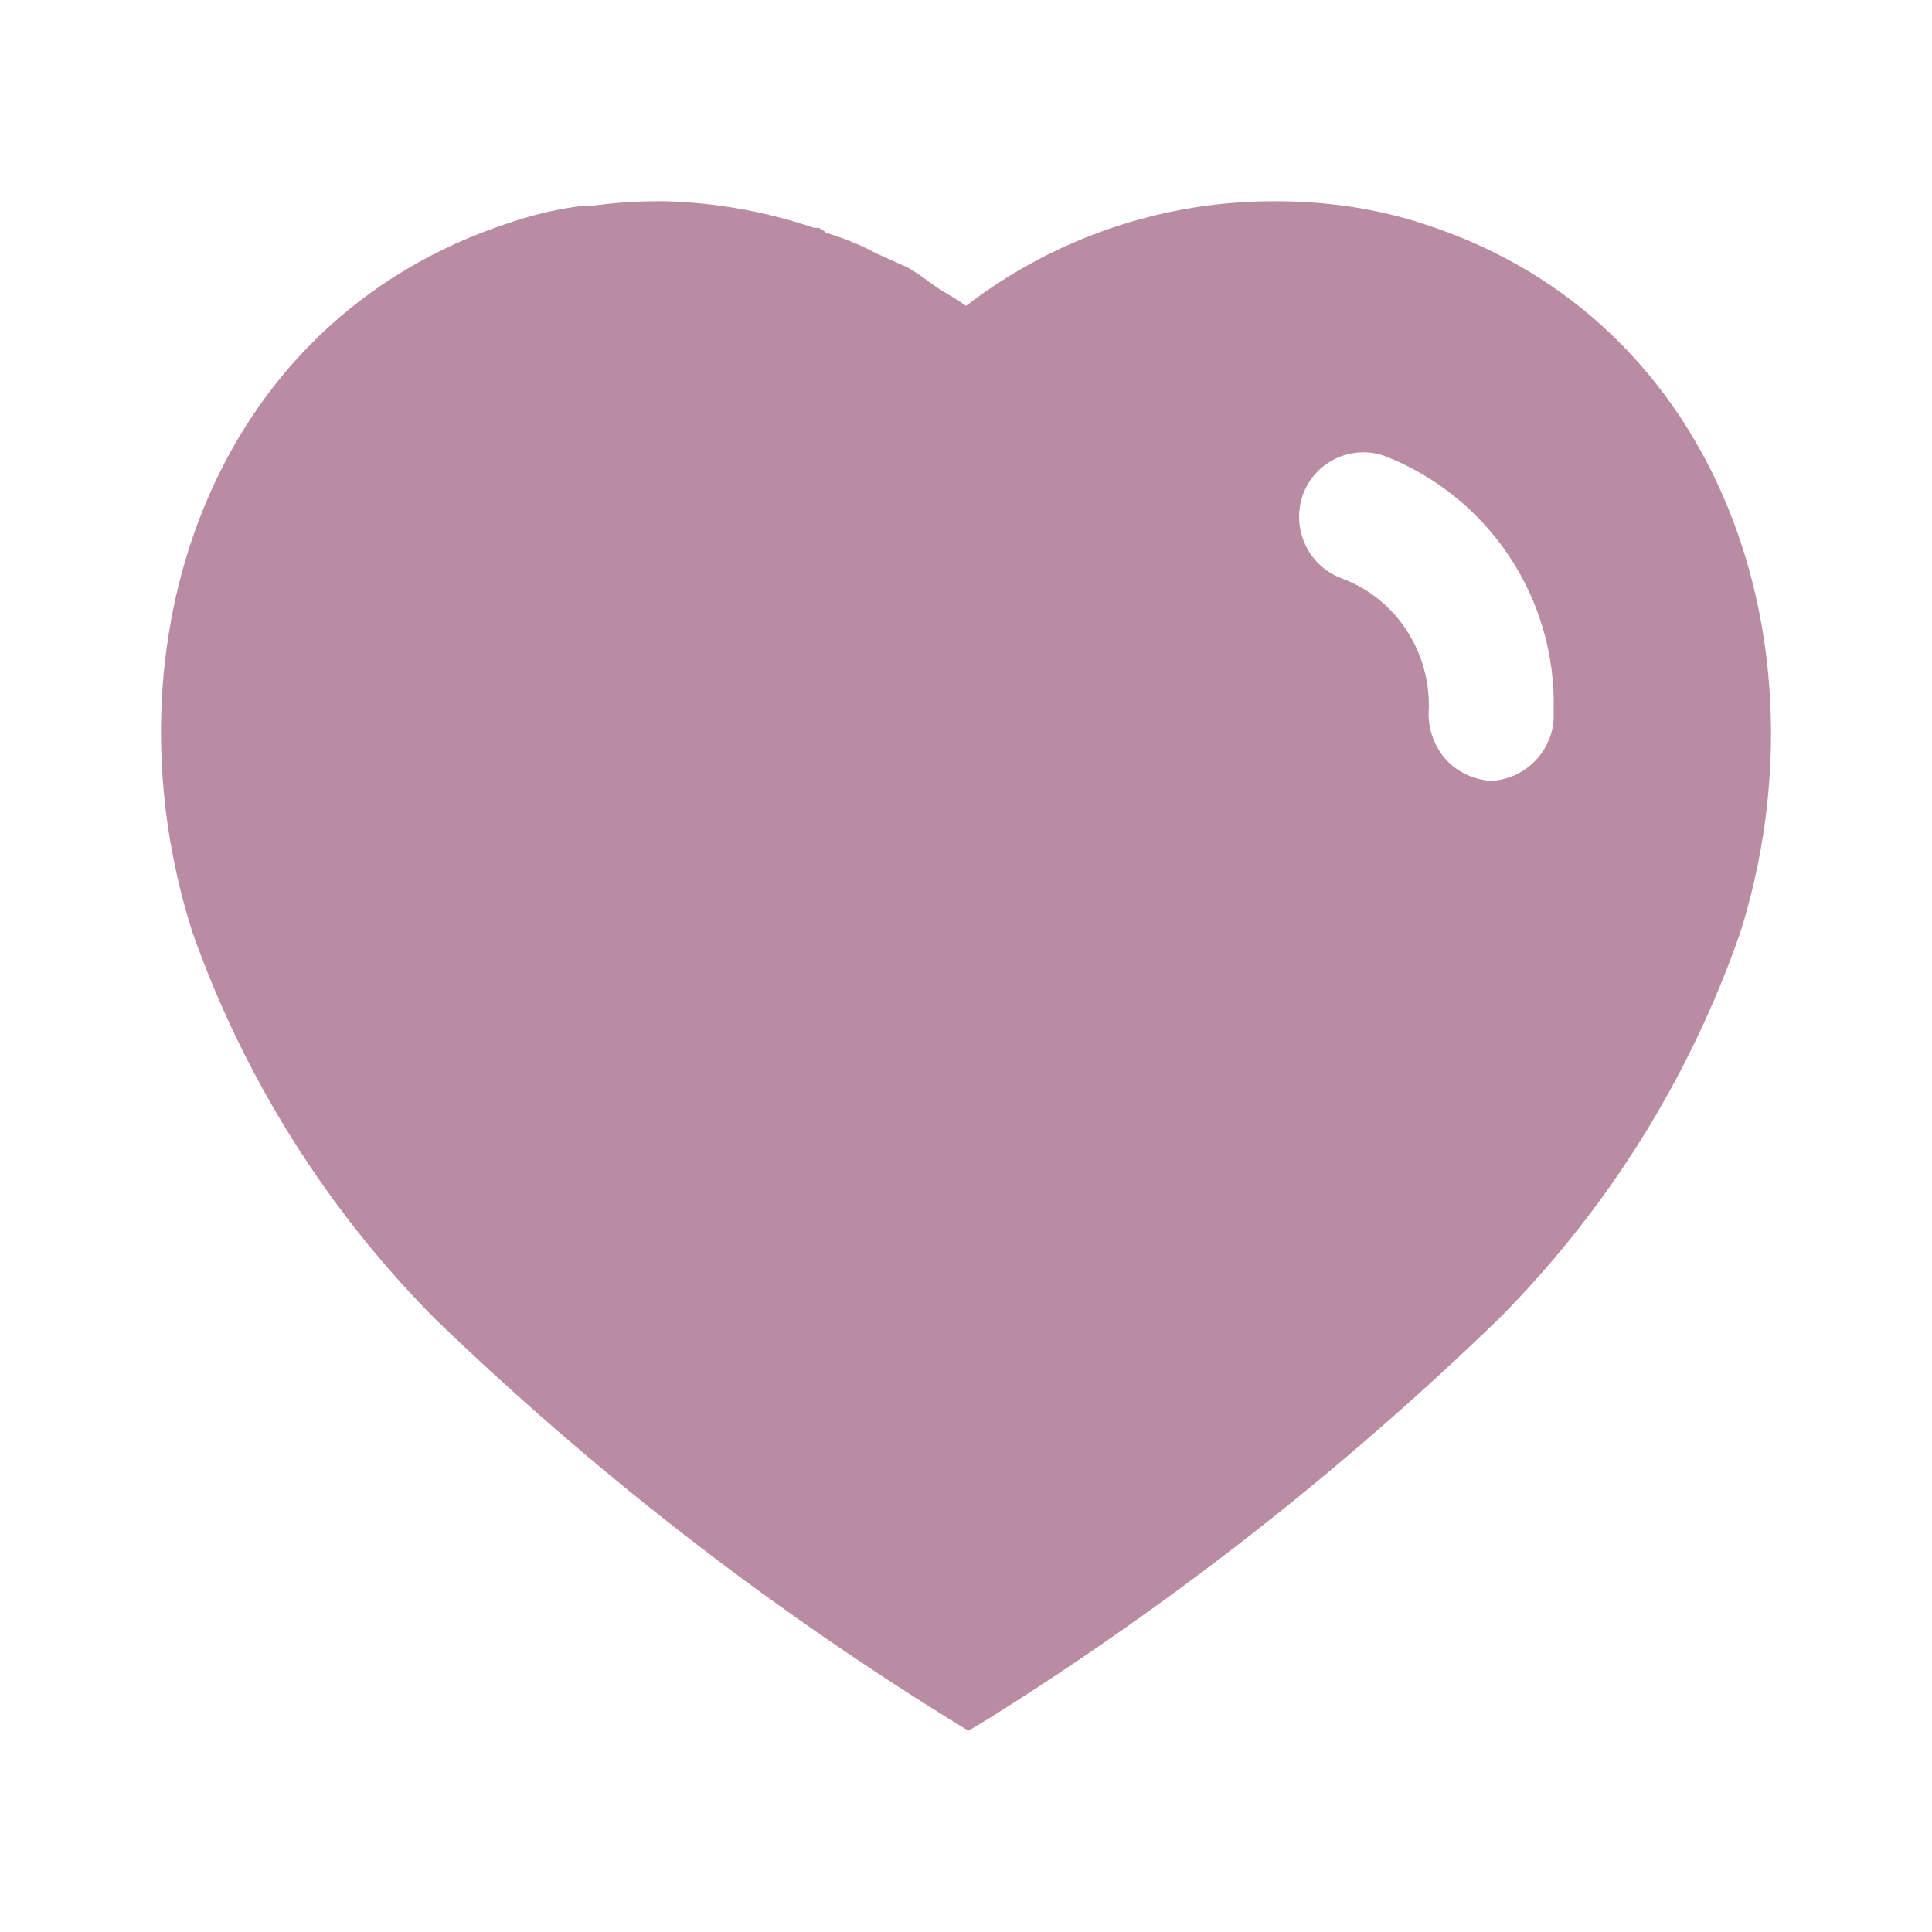
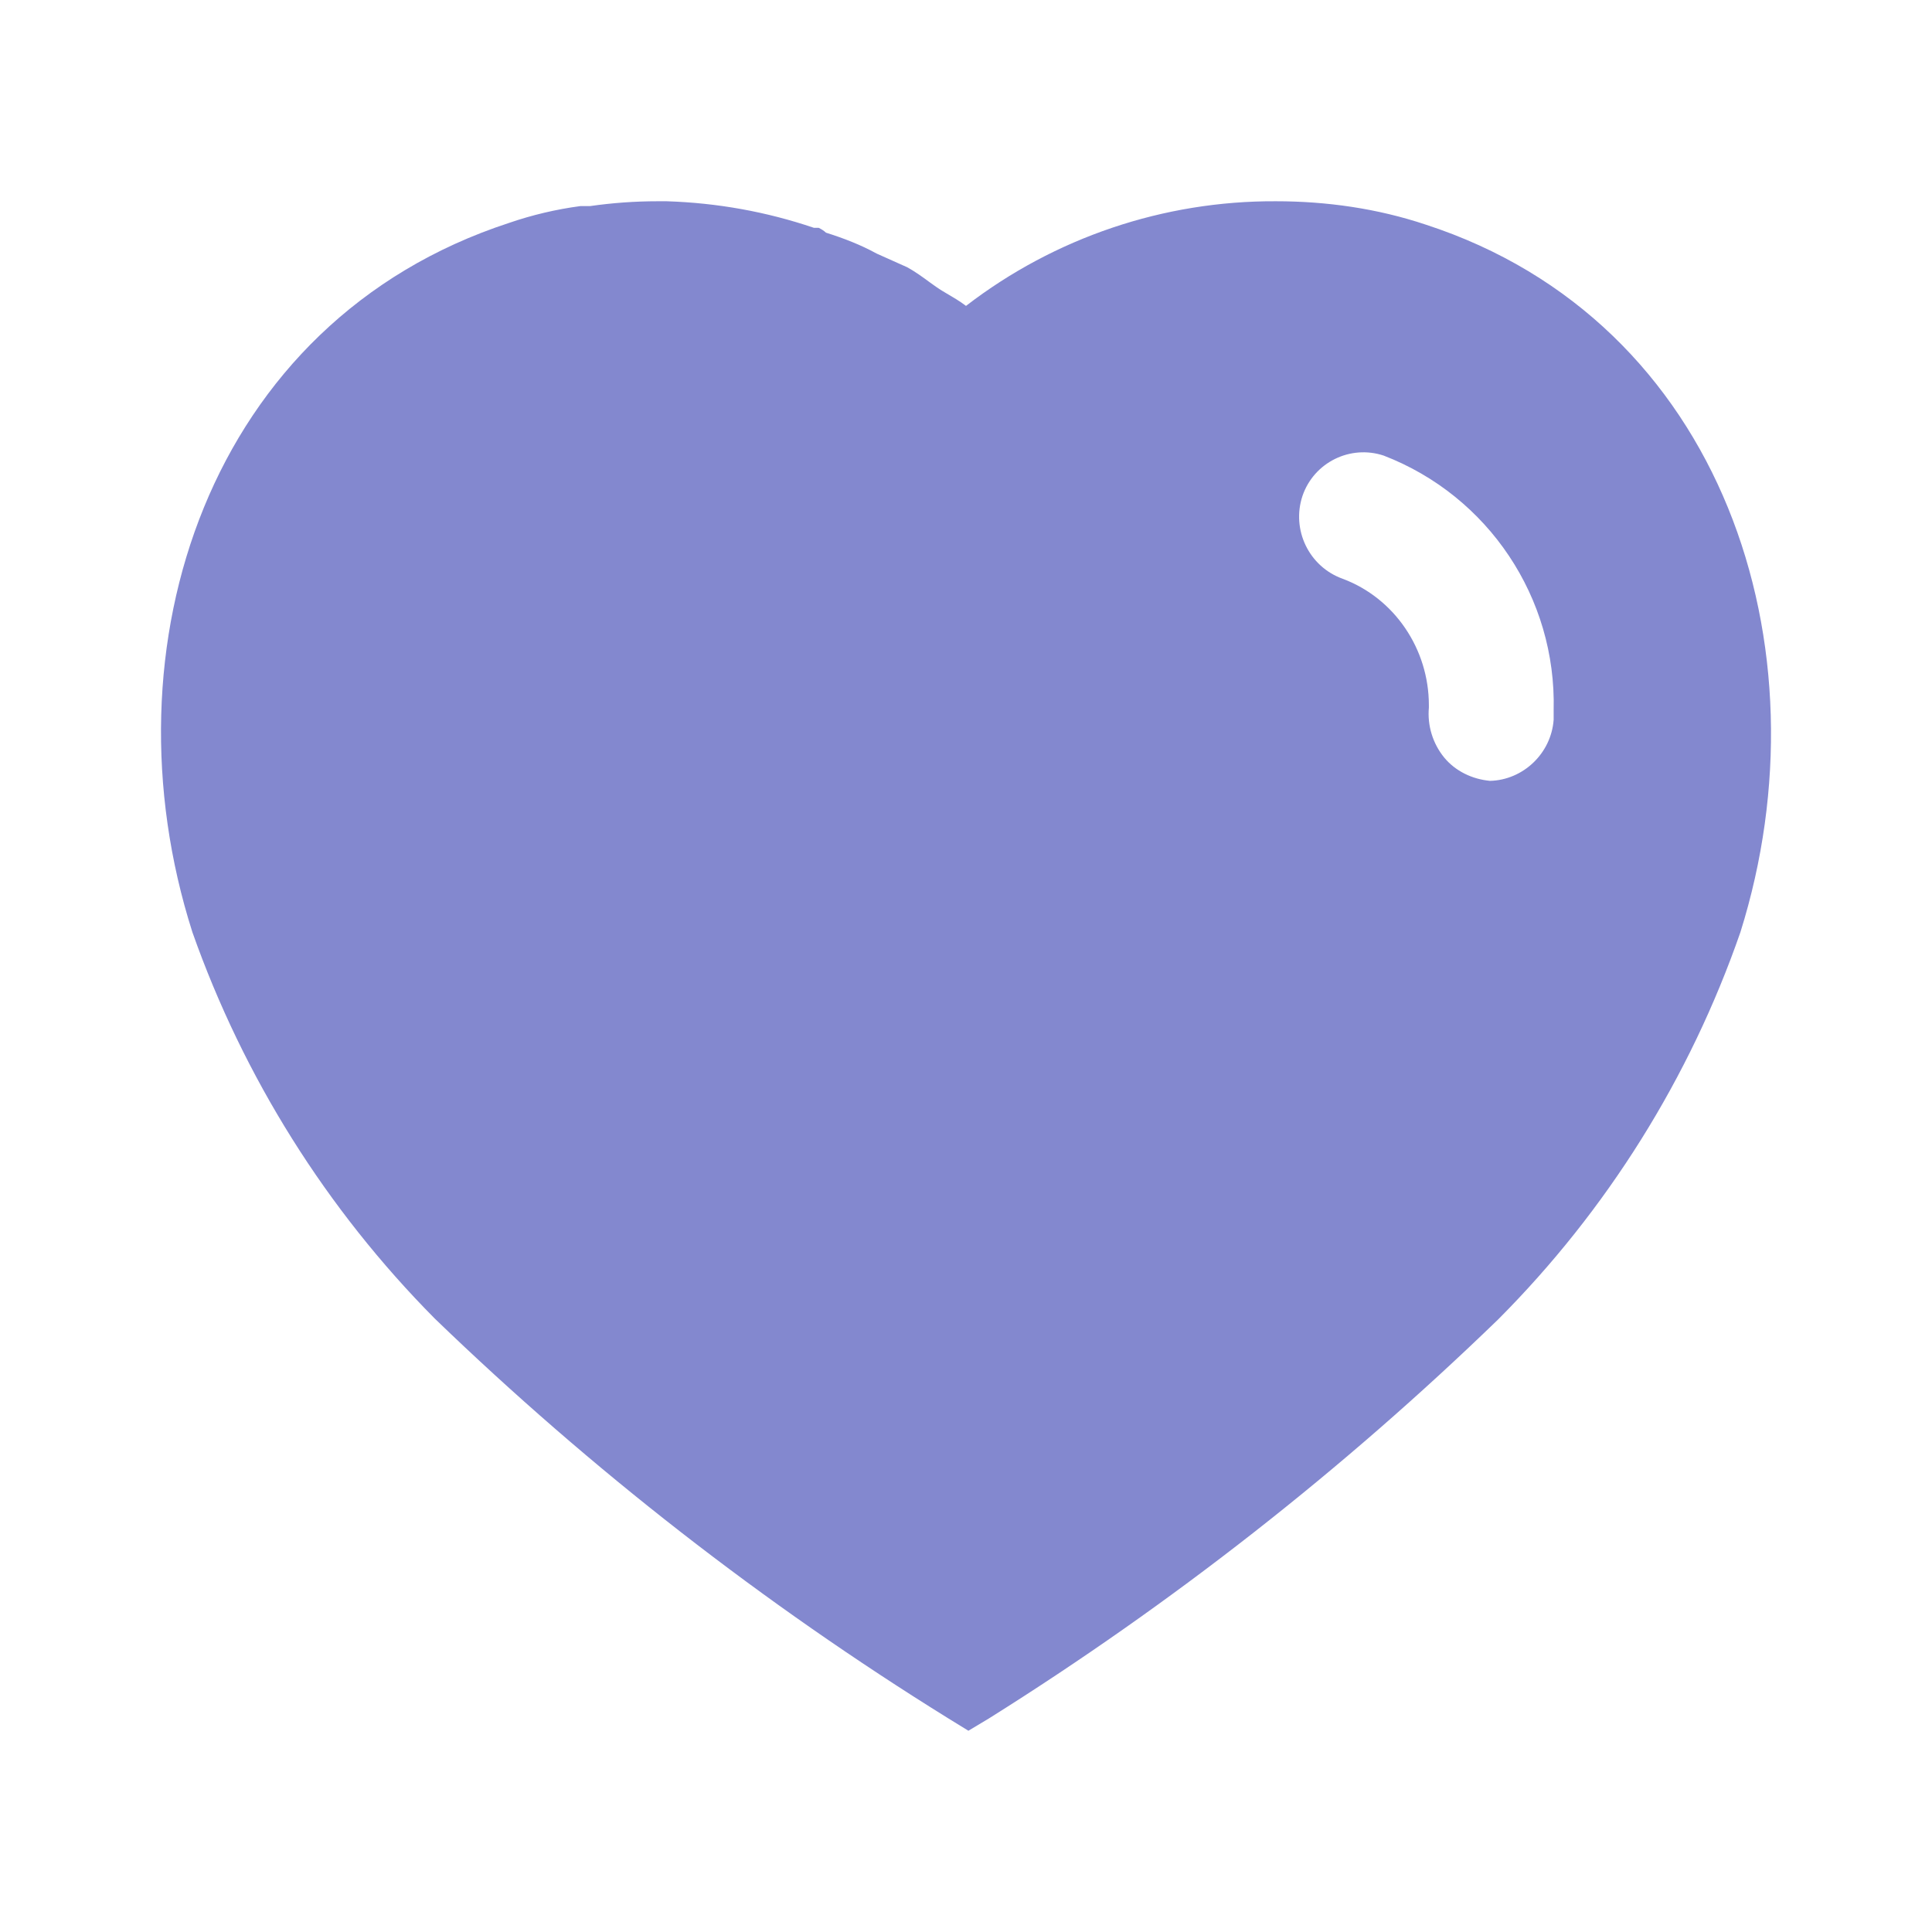
<svg xmlns="http://www.w3.org/2000/svg" width="24" height="24" fill="none">
-   <path fill-rule="evenodd" clip-rule="evenodd" d="M15.85 2.5c.631 0 1.261.09 1.86.29 3.691 1.2 5.021 5.25 3.91 8.79a12.728 12.728 0 0 1-3.009 4.81 38.456 38.456 0 0 1-6.331 4.96l-.25.15-.26-.16a38.094 38.094 0 0 1-6.369-4.96 12.933 12.933 0 0 1-3.011-4.8c-1.13-3.54.2-7.59 3.931-8.81.29-.1.589-.17.889-.21h.12c.281-.04.56-.06.84-.06h.11c.63.02 1.24.13 1.831.33h.059c.04.02.07.04.09.06.221.07.43.15.63.26l.38.17c.092.05.195.124.284.19.056.04.107.077.146.1l.05.03c.085.05.175.102.25.16a6.263 6.263 0 0 1 3.85-1.3Zm2.66 7.2c.41-.01.76-.34.79-.76v-.12a3.3 3.3 0 0 0-2.11-3.16.8.8 0 0 0-1.01.5c-.14.42.08.88.5 1.03.641.24 1.07.87 1.07 1.57v.03a.86.86 0 0 0 .19.62c.14.17.35.27.57.29Z" fill="#BA8CA4" />
+   <path fill-rule="evenodd" clip-rule="evenodd" d="M15.85 2.5c.631 0 1.261.09 1.86.29 3.691 1.2 5.021 5.25 3.91 8.79a12.728 12.728 0 0 1-3.009 4.81 38.456 38.456 0 0 1-6.331 4.96l-.25.15-.26-.16a38.094 38.094 0 0 1-6.369-4.96 12.933 12.933 0 0 1-3.011-4.8c-1.13-3.54.2-7.59 3.931-8.81.29-.1.589-.17.889-.21h.12c.281-.04.56-.06.84-.06h.11c.63.02 1.24.13 1.831.33h.059c.04.02.07.04.09.06.221.07.43.15.63.26l.38.17c.092.05.195.124.284.19.056.04.107.077.146.1l.05.03c.085.05.175.102.25.16a6.263 6.263 0 0 1 3.85-1.3Zm2.66 7.2c.41-.01.76-.34.79-.76v-.12a3.3 3.3 0 0 0-2.11-3.16.8.8 0 0 0-1.01.5c-.14.42.08.88.5 1.03.641.24 1.07.87 1.07 1.57v.03a.86.86 0 0 0 .19.62c.14.17.35.27.57.29Z" fill="#8388cf" />
</svg>
